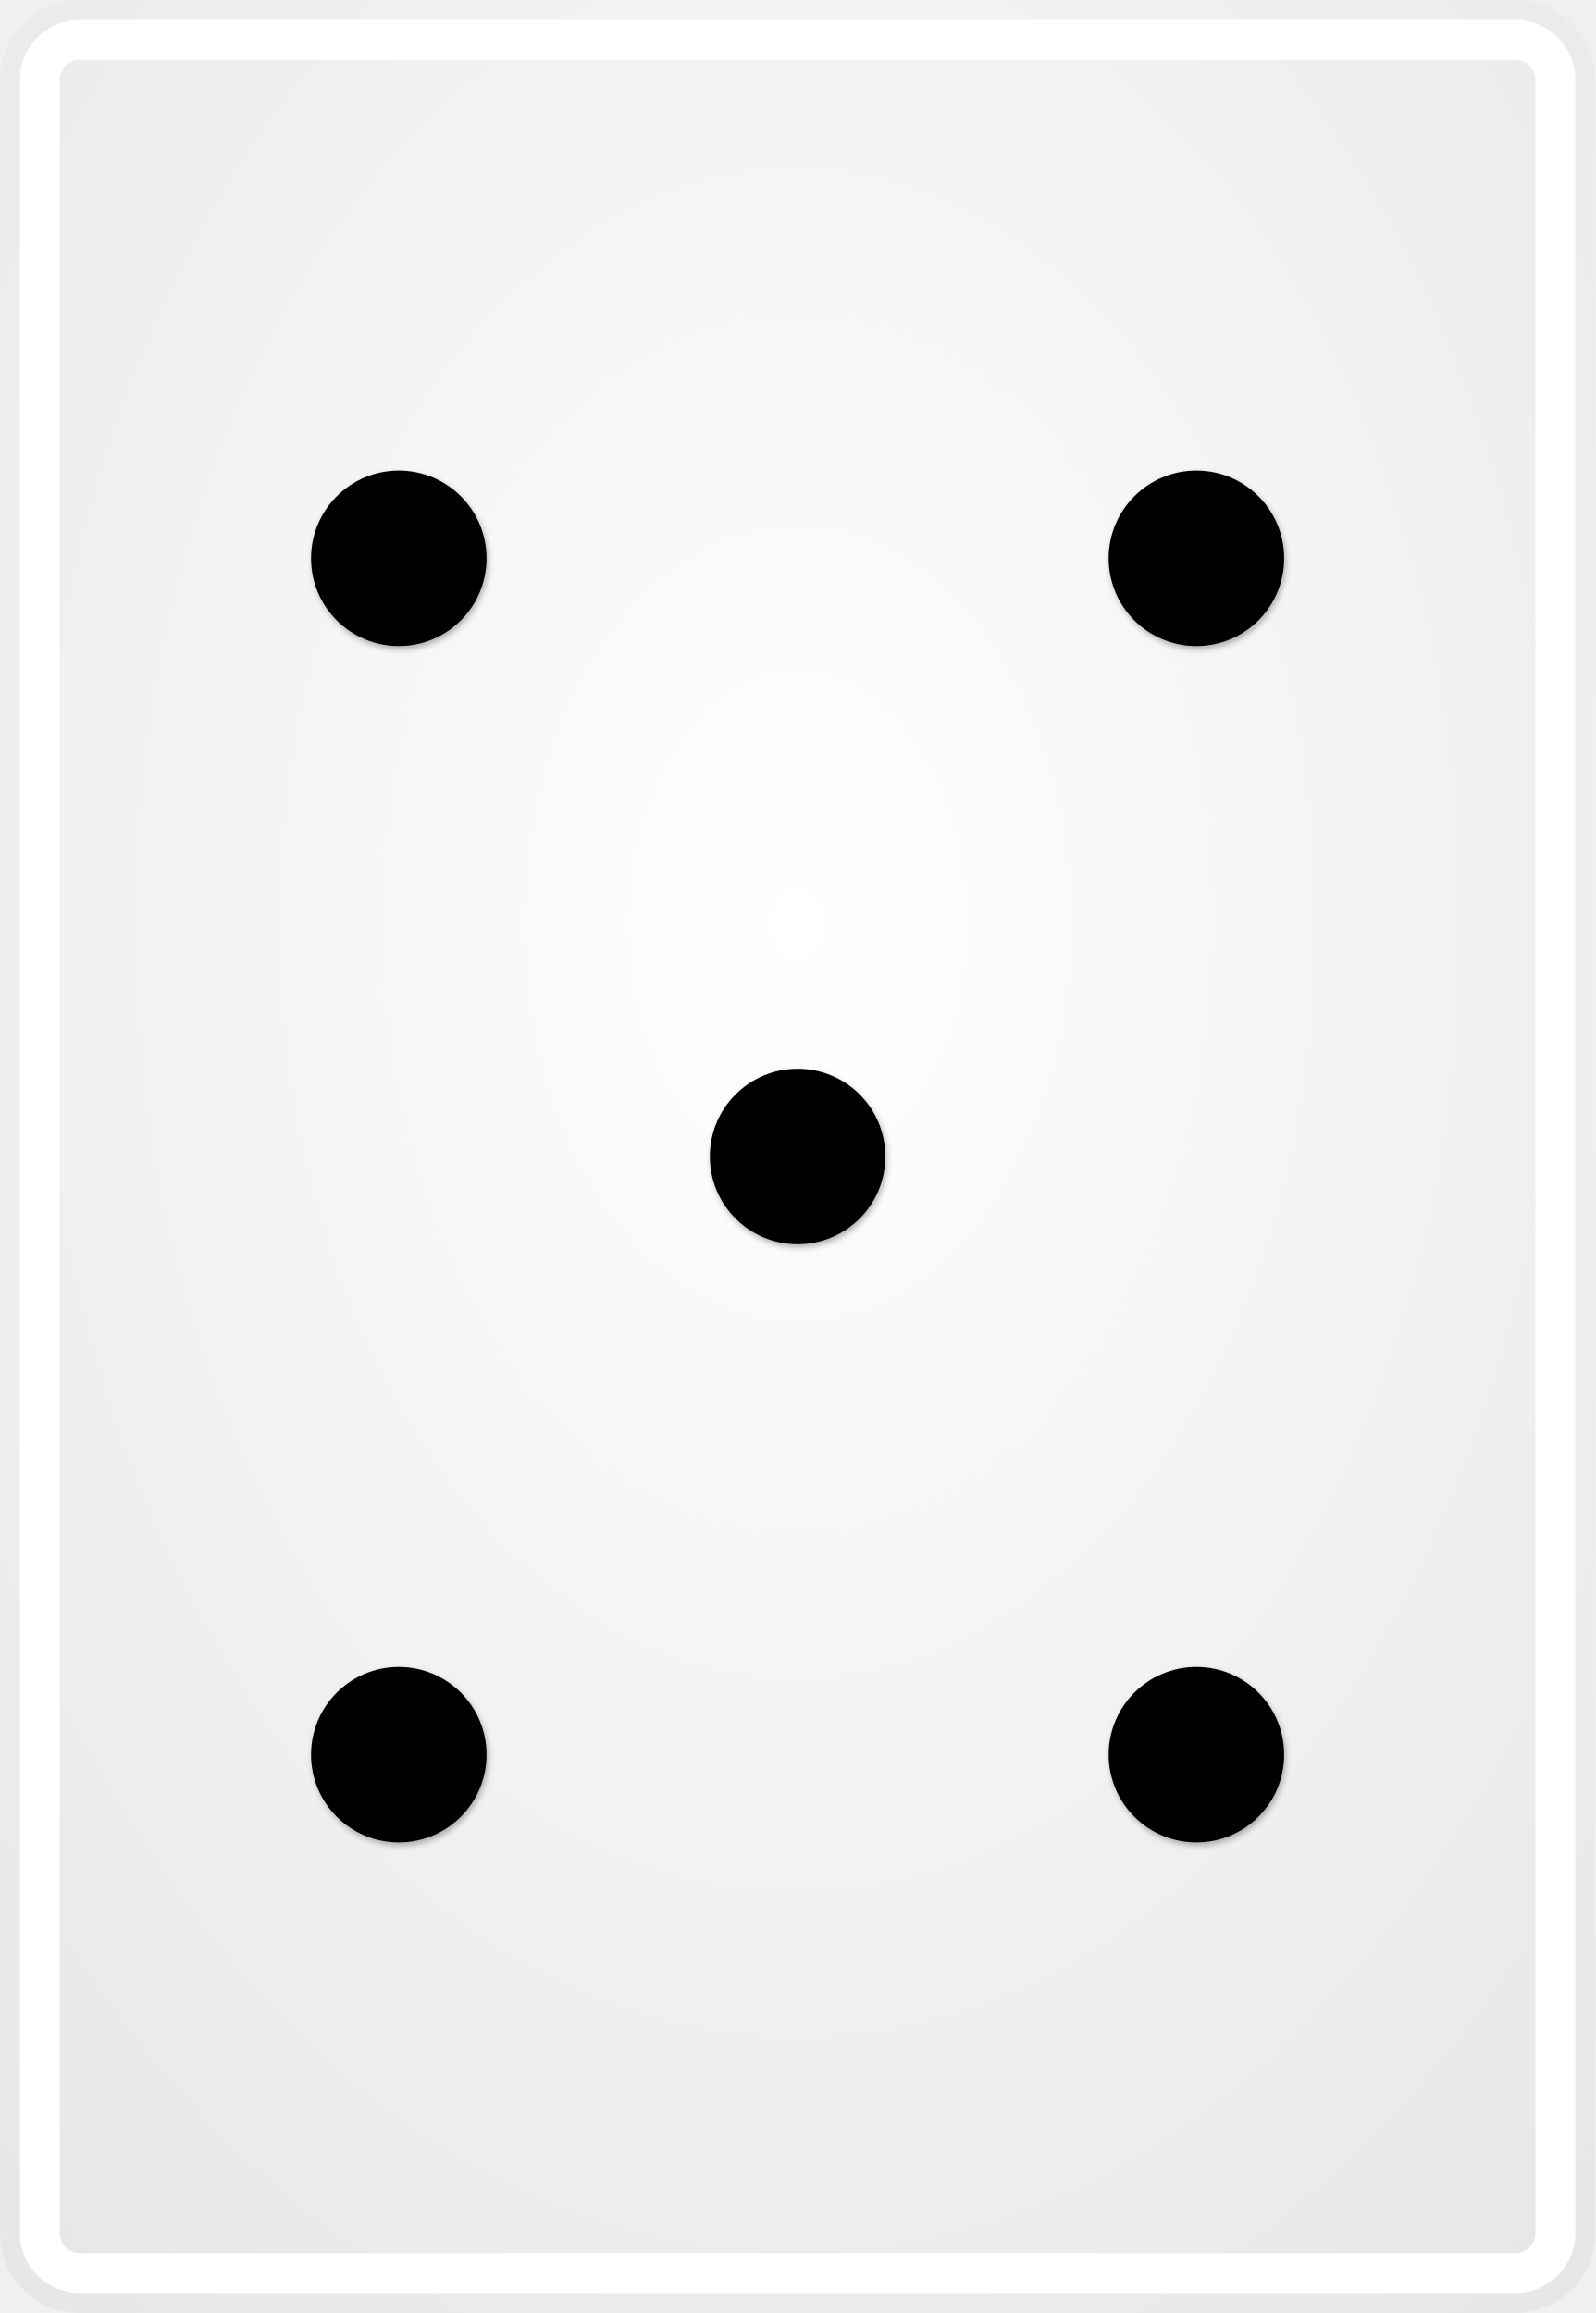
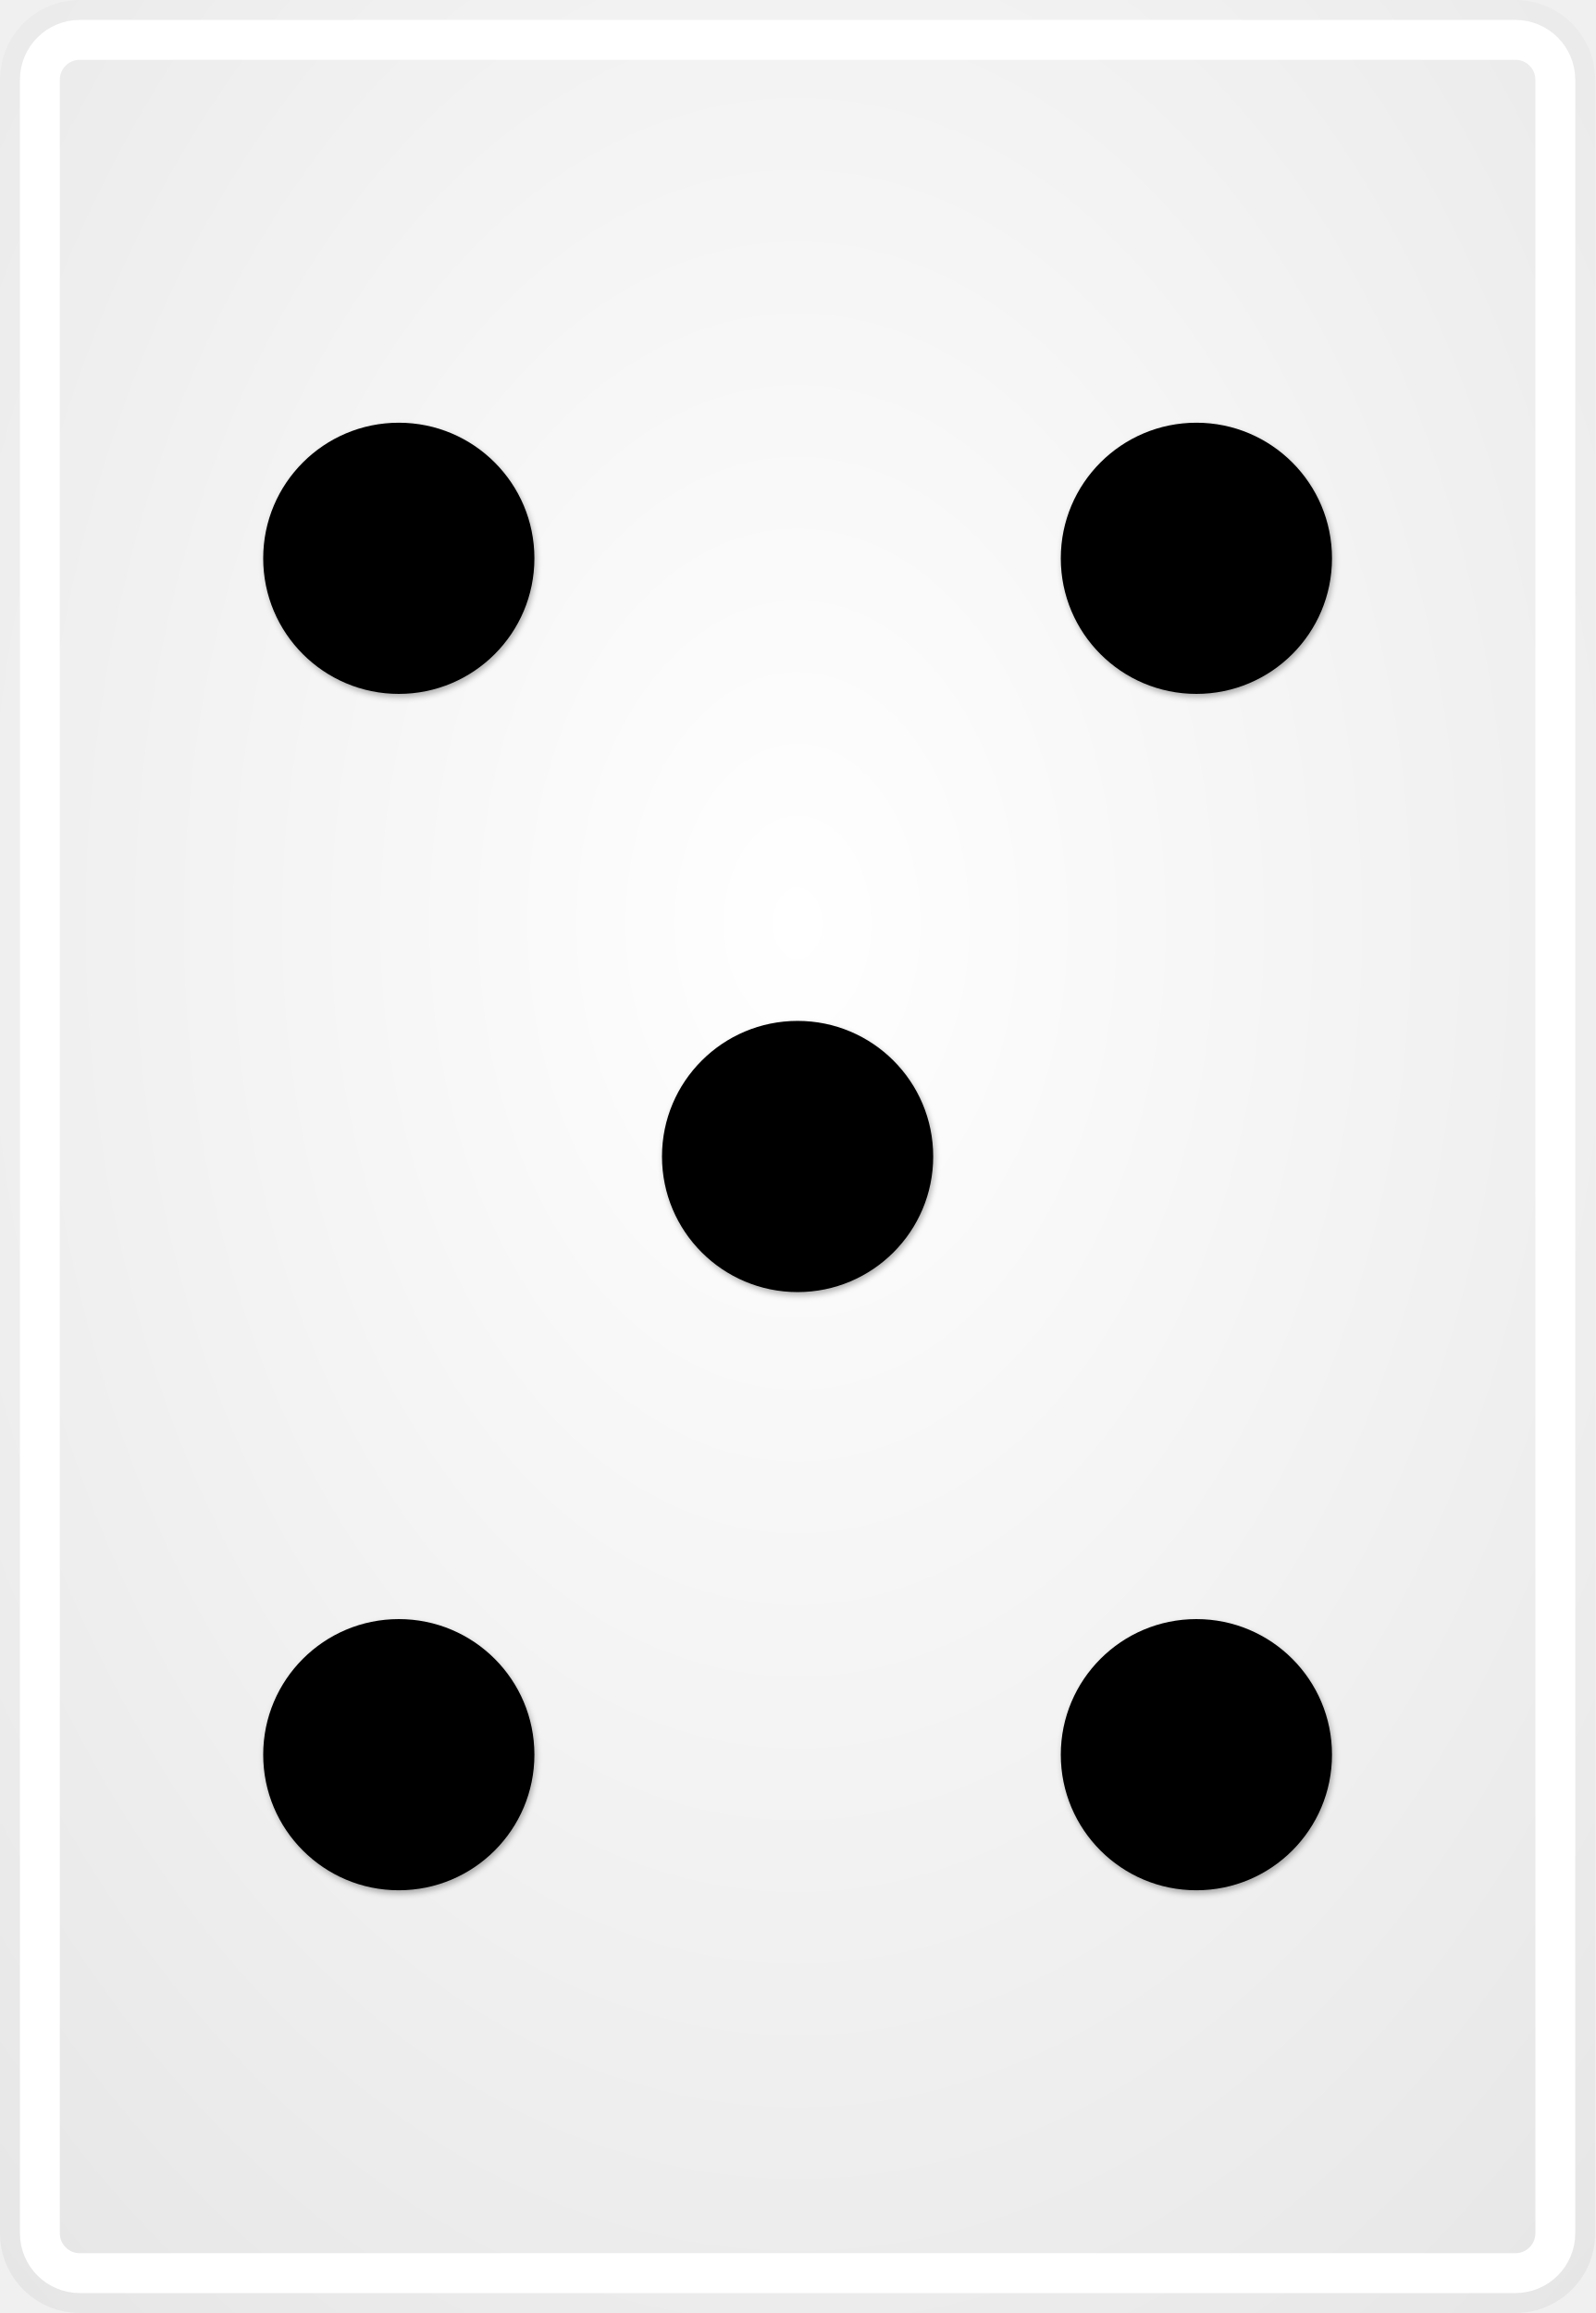
<svg xmlns="http://www.w3.org/2000/svg" width="1000" height="1450" viewBox="0 0 1000 1450">
  <defs>
    <radialGradient id="bgGradient" cx="50%" cy="40%" r="80%">
      <stop offset="0%" style="stop-color:#ffffff;stop-opacity:1" />
      <stop offset="100%" style="stop-color:#e5e5e5;stop-opacity:1" />
    </radialGradient>
    <filter id="dropShadow">
      <feDropShadow dx="1" dy="2" stdDeviation="2" flood-opacity="0.3" />
    </filter>
  </defs>
  <rect width="1000" height="1450" fill="url(#bgGradient)" rx="50" ry="50" />
  <g filter="url(#dropShadow)">
-     <circle fill="#000000" cx="250" cy="350" r="55" />
-     <circle fill="#000000" cx="750" cy="350" r="55" />
-     <circle fill="#000000" cx="250" cy="1100" r="55" />
-     <circle fill="#000000" cx="750" cy="1100" r="55" />
-     <circle fill="#000000" cx="500" cy="725" r="55" />
+     <circle fill="#000000" cx="250" cy="350" r="85" />
+     <circle fill="#000000" cx="750" cy="350" r="85" />
+     <circle fill="#000000" cx="250" cy="1100" r="85" />
+     <circle fill="#000000" cx="750" cy="1100" r="85" />
+     <circle fill="#000000" cx="500" cy="725" r="85" />
  </g>
  <rect width="950" height="1400" x="25" y="25" fill="none" stroke="white" stroke-width="25" rx="25" ry="25" />
</svg>
